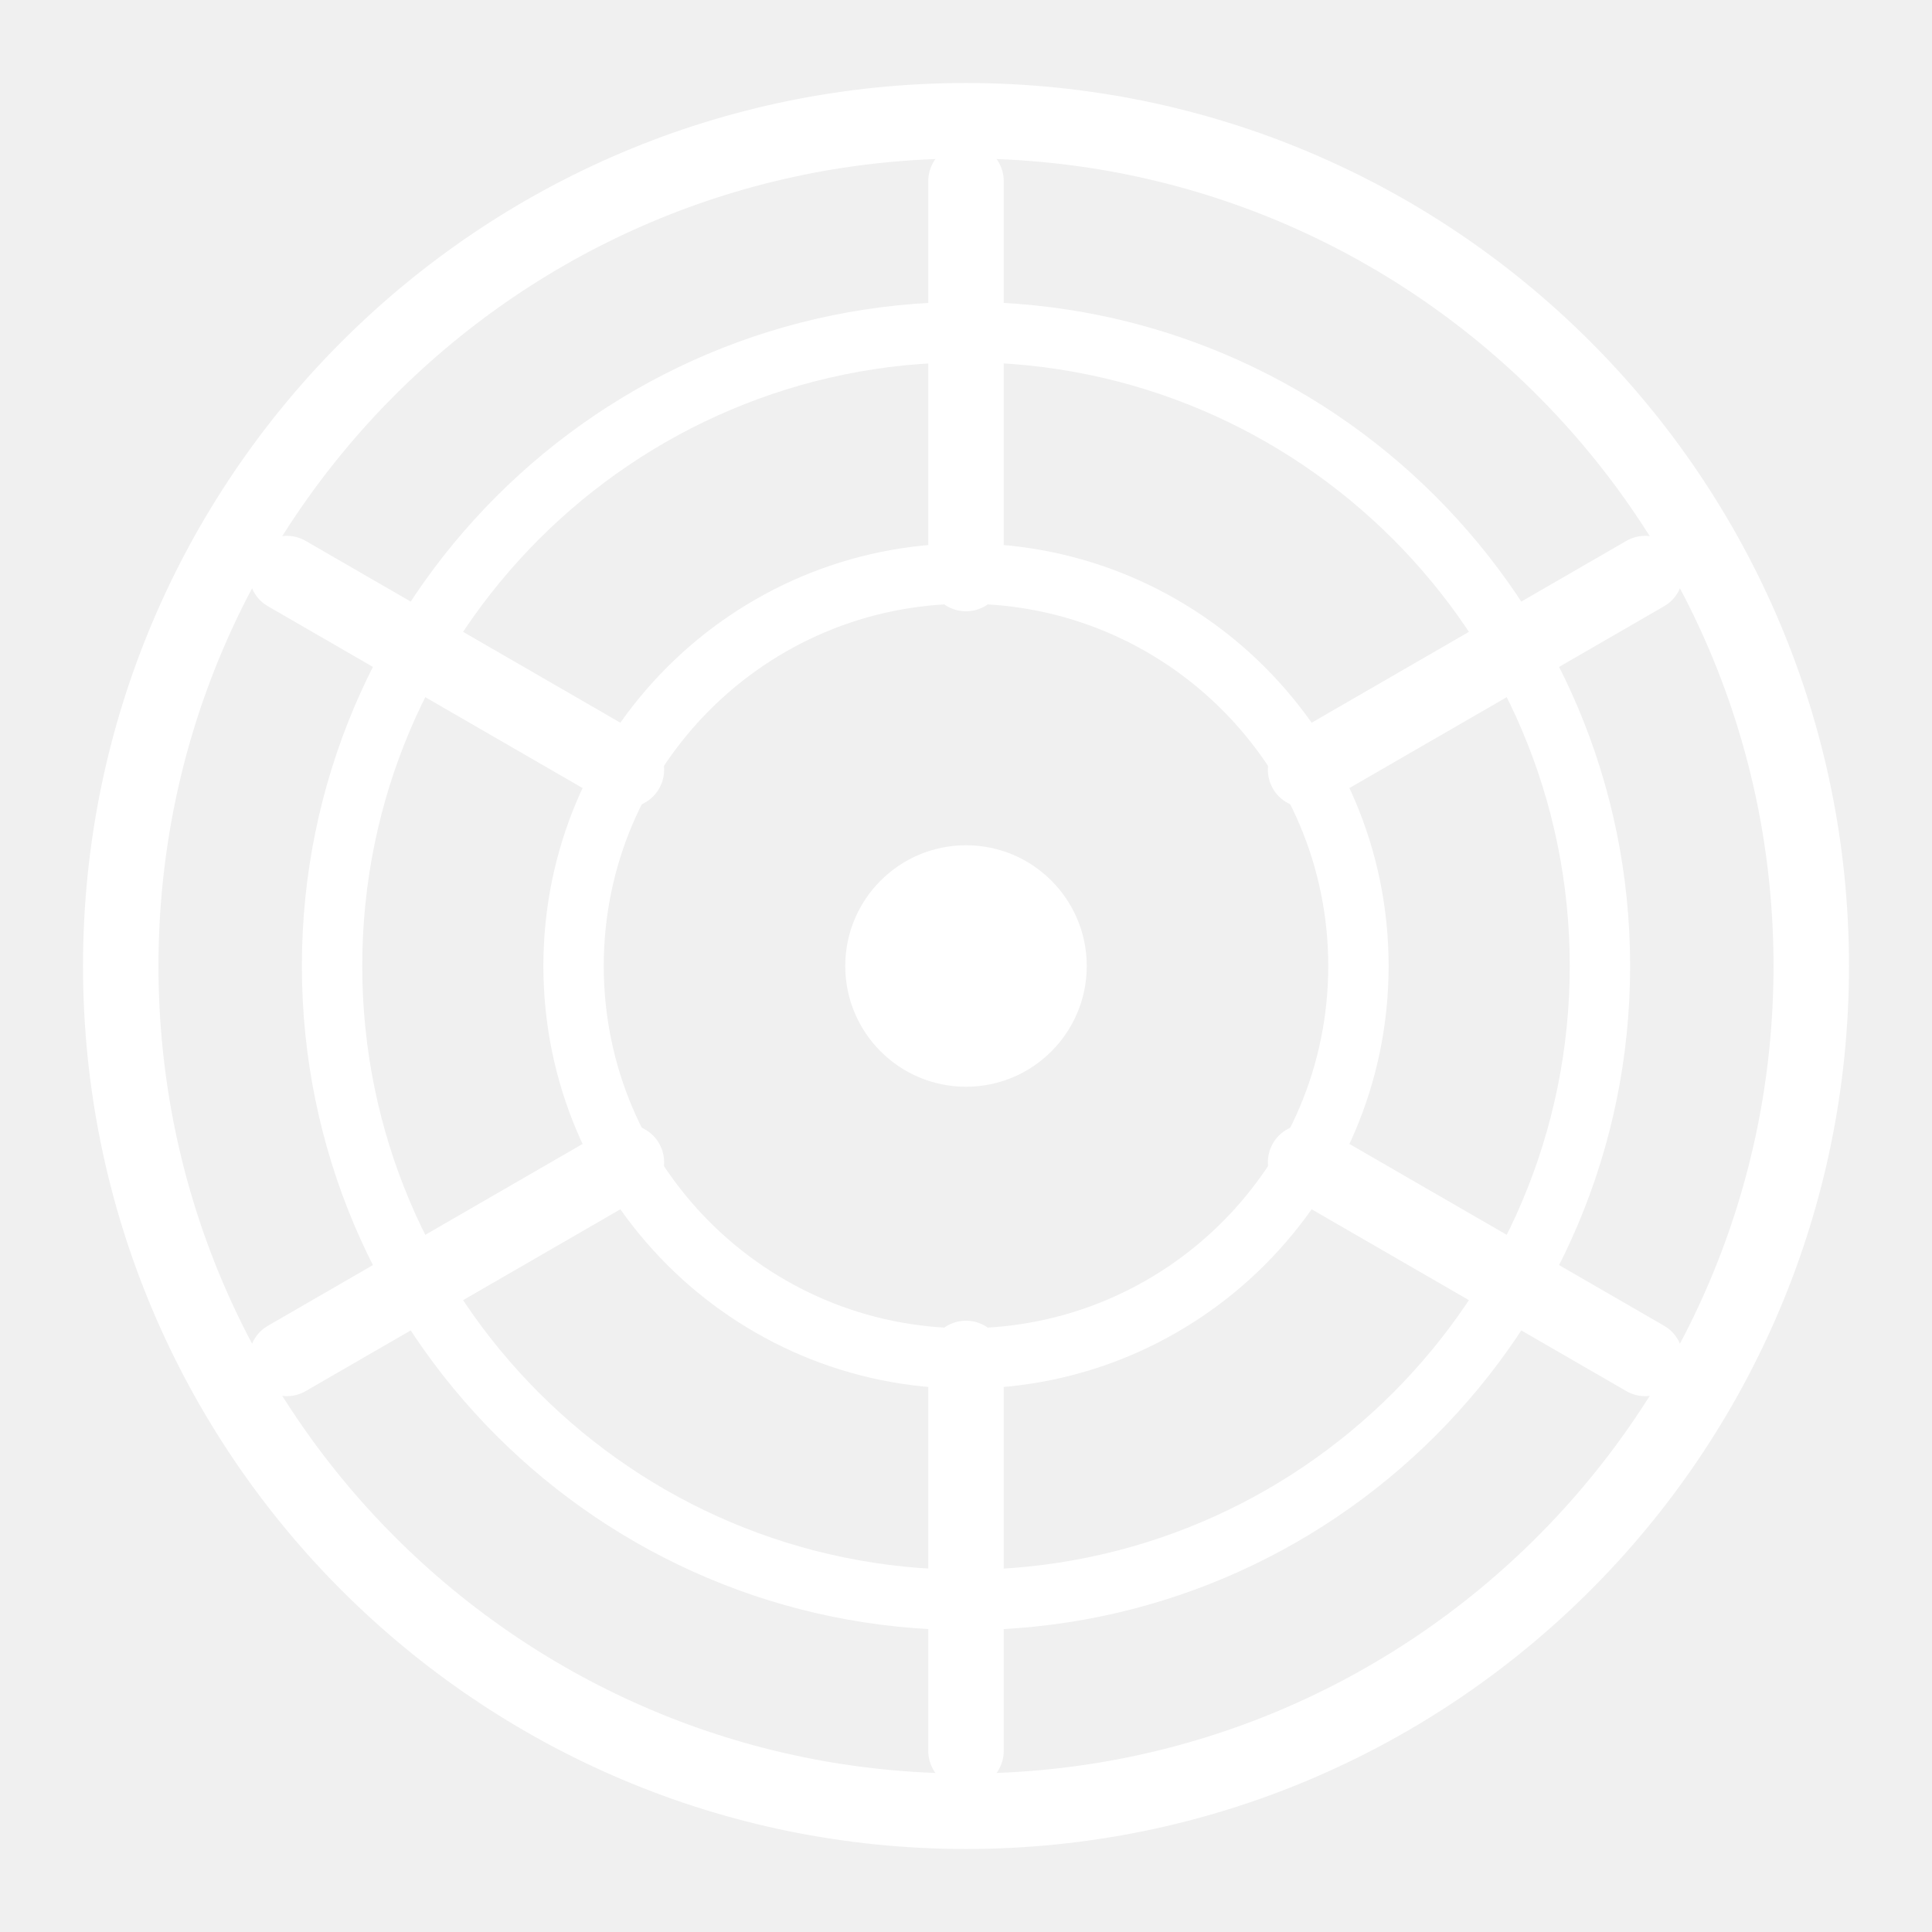
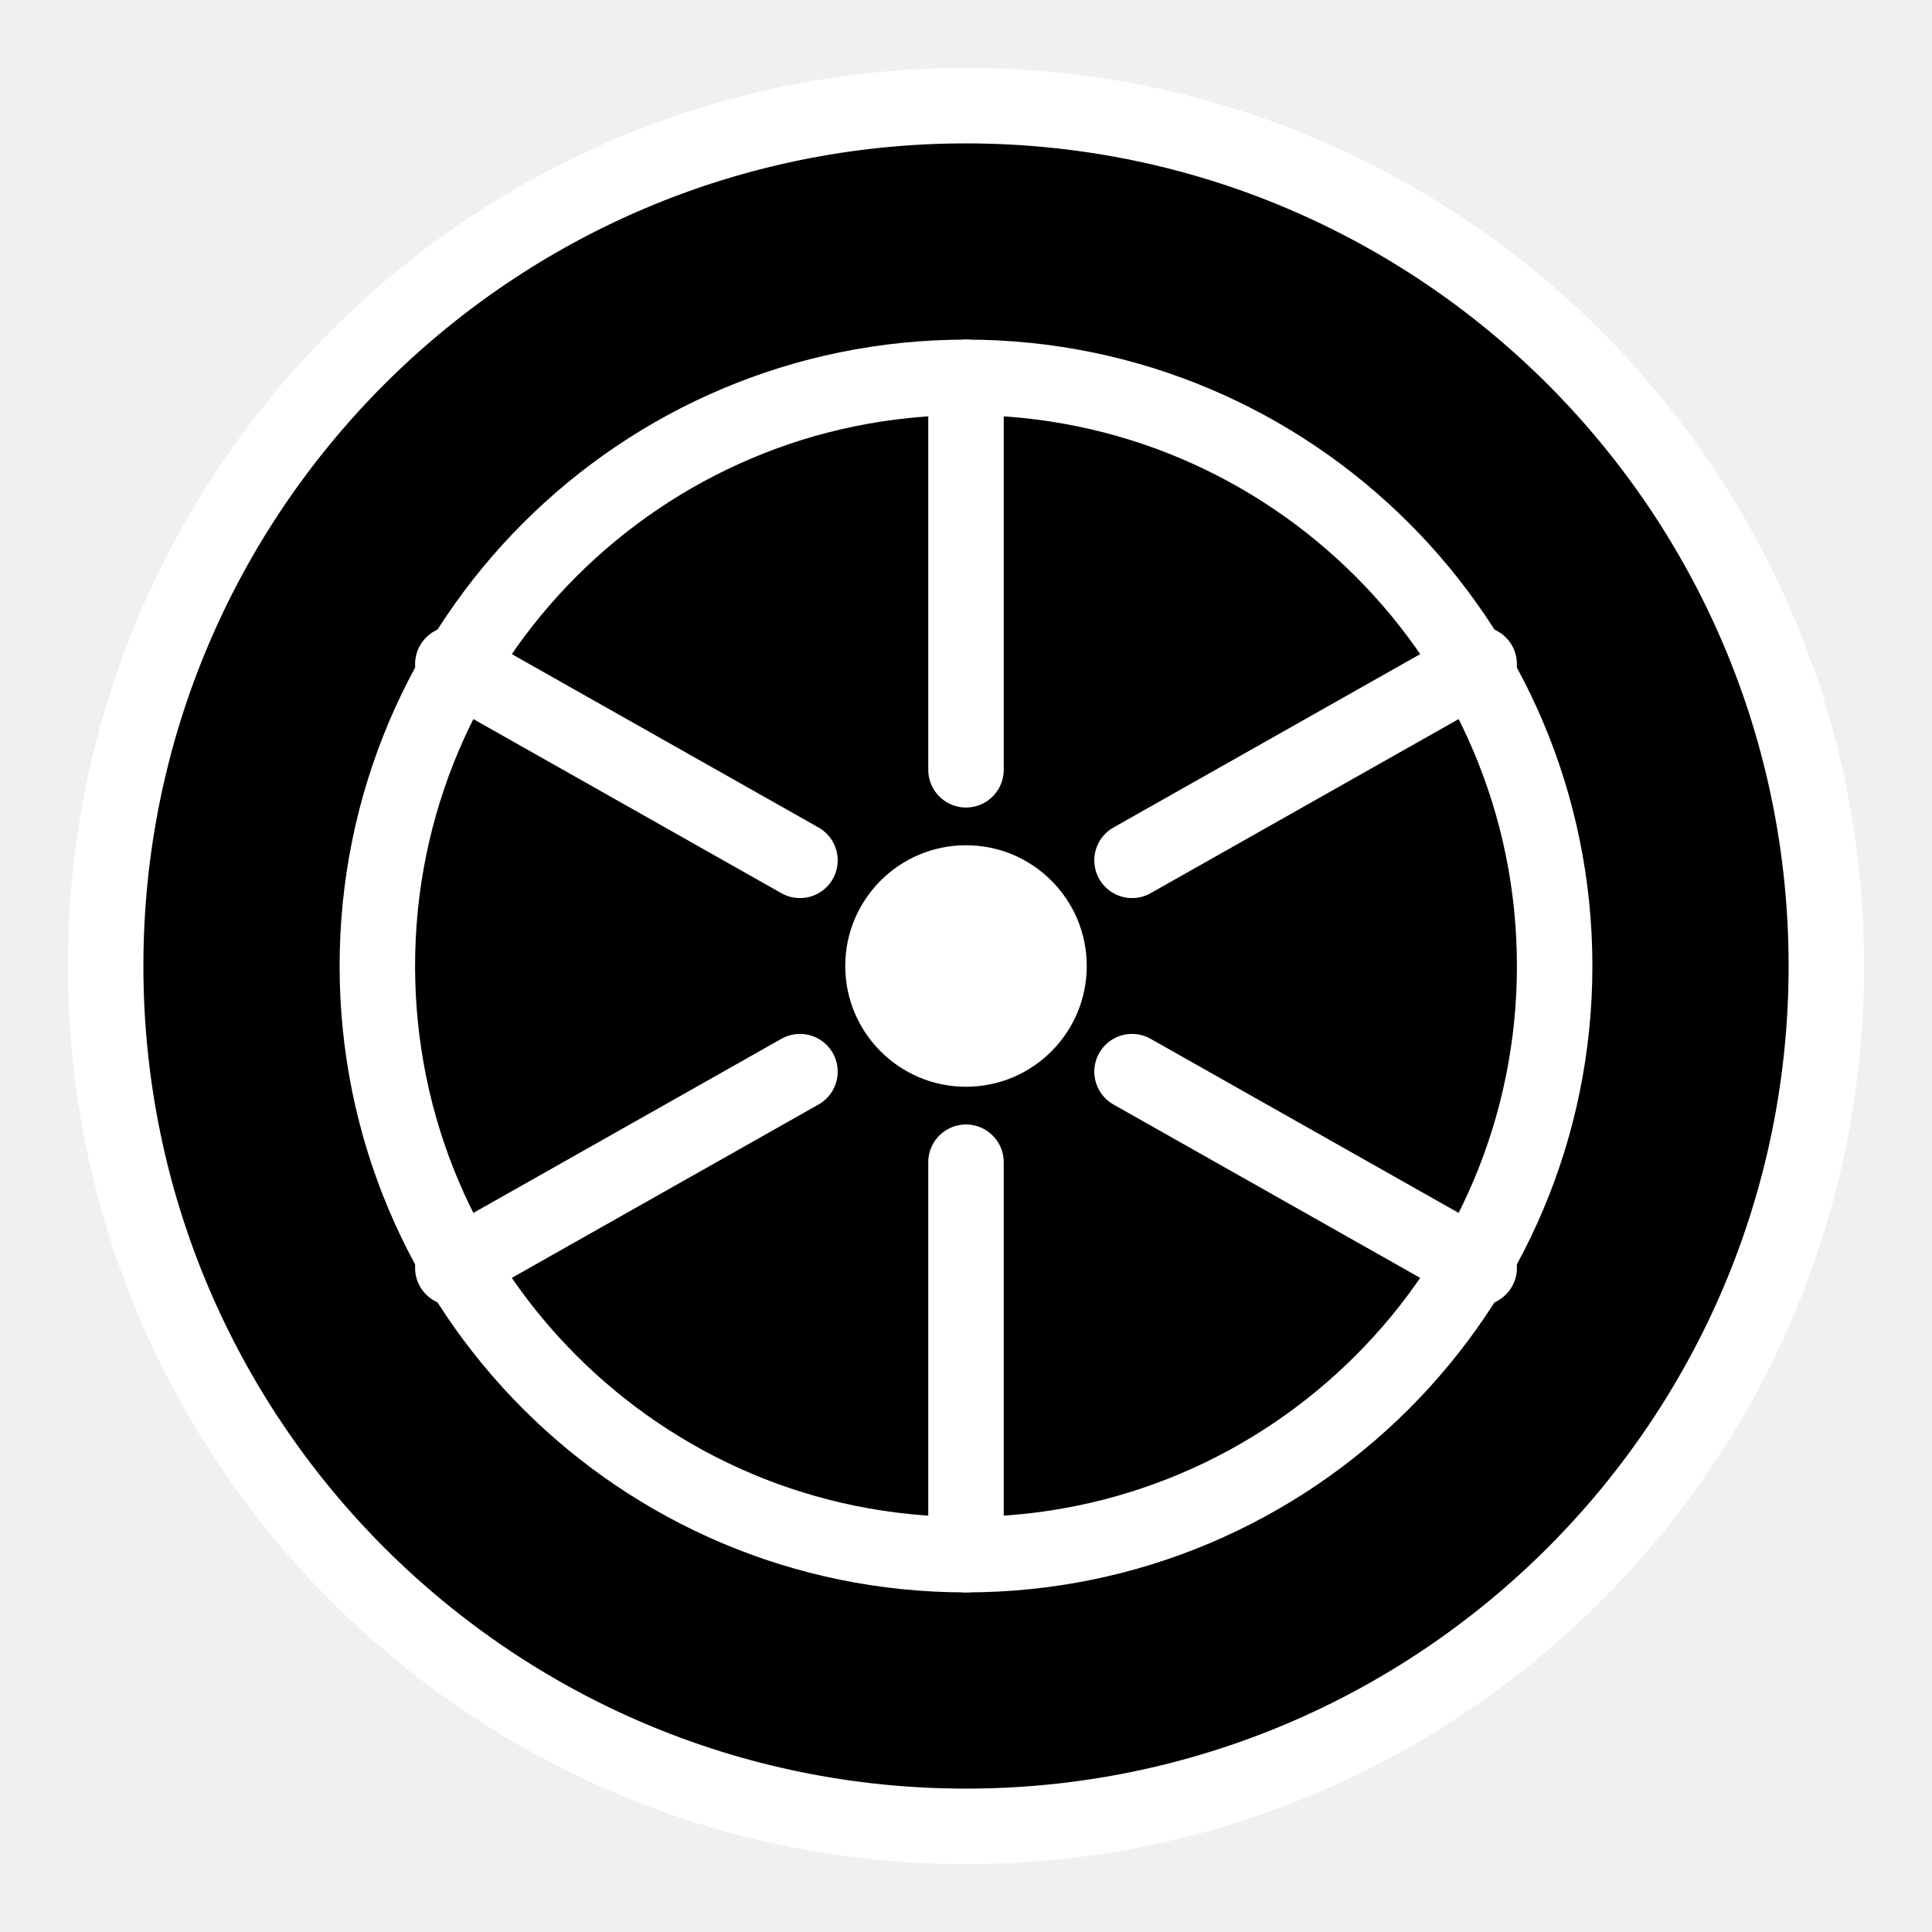
<svg xmlns="http://www.w3.org/2000/svg" width="128" height="128" viewBox="0 0 128 128">
-   <circle cx="64" cy="64" r="56" fill="none" stroke="#ffffff" stroke-width="5" />
-   <circle cx="64" cy="64" r="42" fill="none" stroke="#ffffff" stroke-width="4" />
-   <circle cx="64" cy="64" r="26" fill="none" stroke="#ffffff" stroke-width="4" />
+   <circle cx="64" cy="64" r="57" fill="#000000" stroke="#ffffff" stroke-width="5" />
+   <circle cx="64" cy="64" r="39" fill="none" stroke="#ffffff" stroke-width="5" />
  <g fill="none" stroke="#ffffff" stroke-width="5" stroke-linecap="round">
-     <path d="M64 38V12" />
-     <path d="M86.5 51L109 38" />
-     <path d="M86.5 77L109 90" />
-     <path d="M64 90V116" />
-     <path d="M41.5 77L19 90" />
-     <path d="M41.5 51L19 38" />
+     <path d="M64 25V51" />
+     <path d="M98 44L75 57" />
+     <path d="M98 84L75 71" />
+     <path d="M64 103V77" />
+     <path d="M30 84L53 71" />
+     <path d="M30 44L53 57" />
  </g>
  <circle cx="64" cy="64" r="8" fill="#ffffff" />
</svg>
